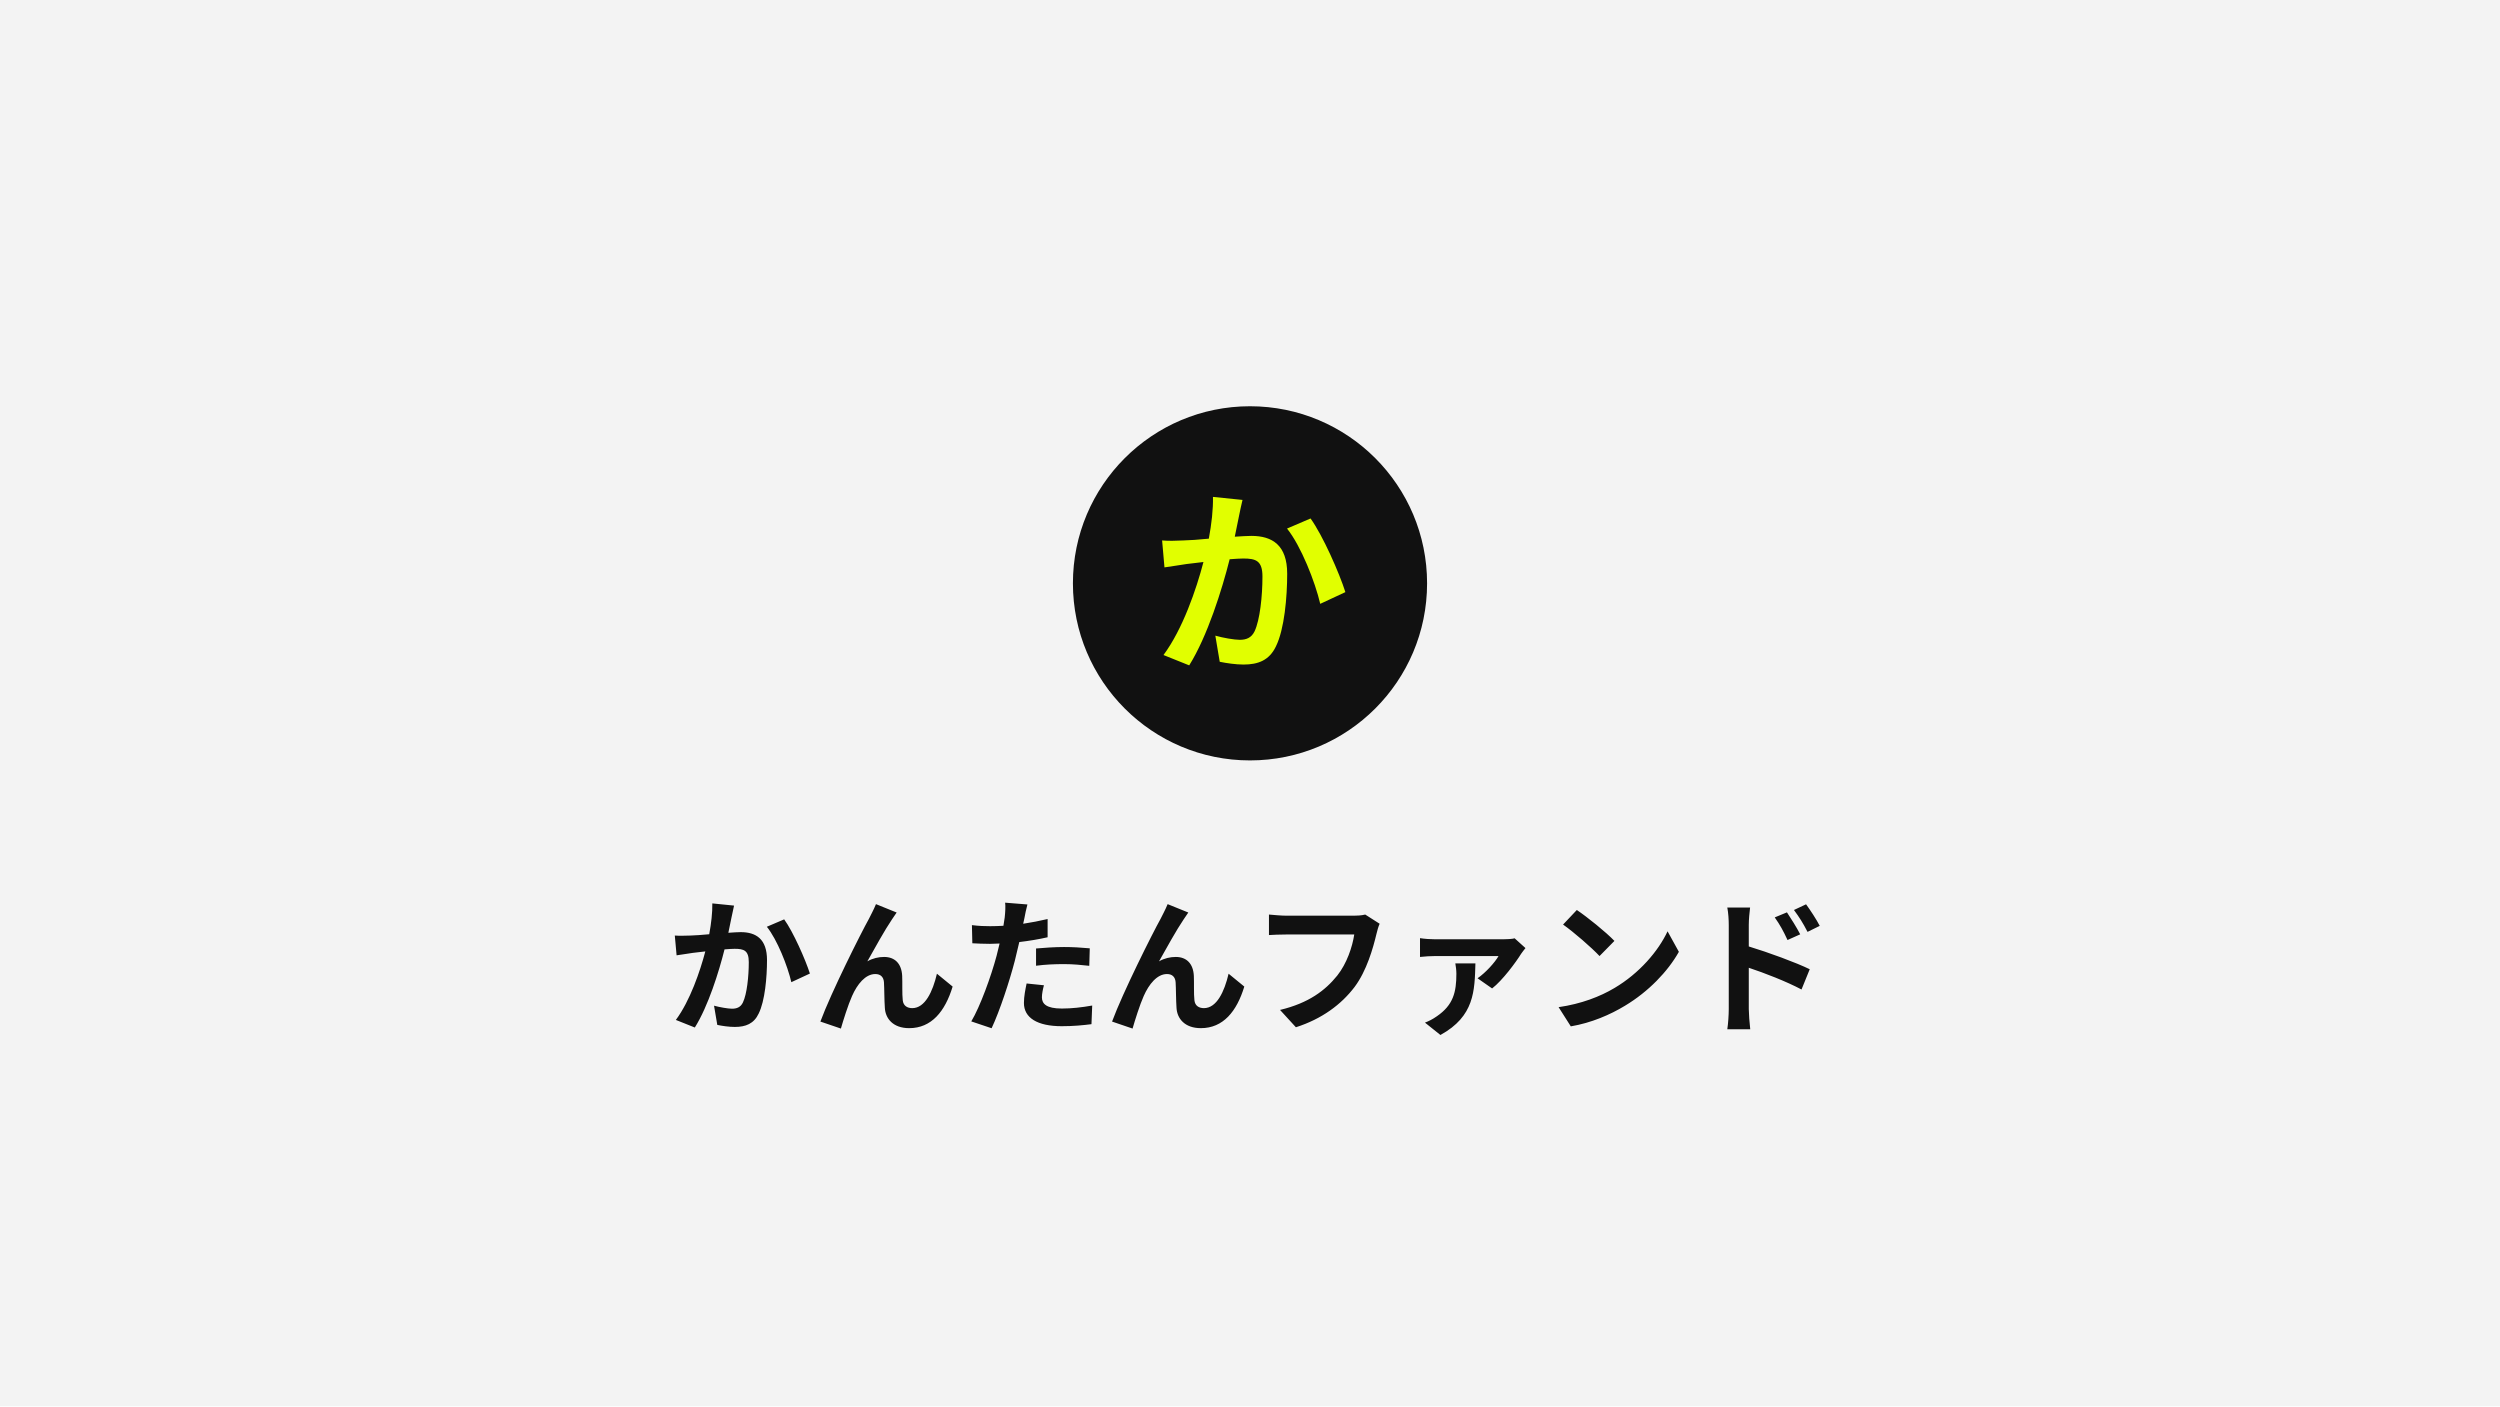
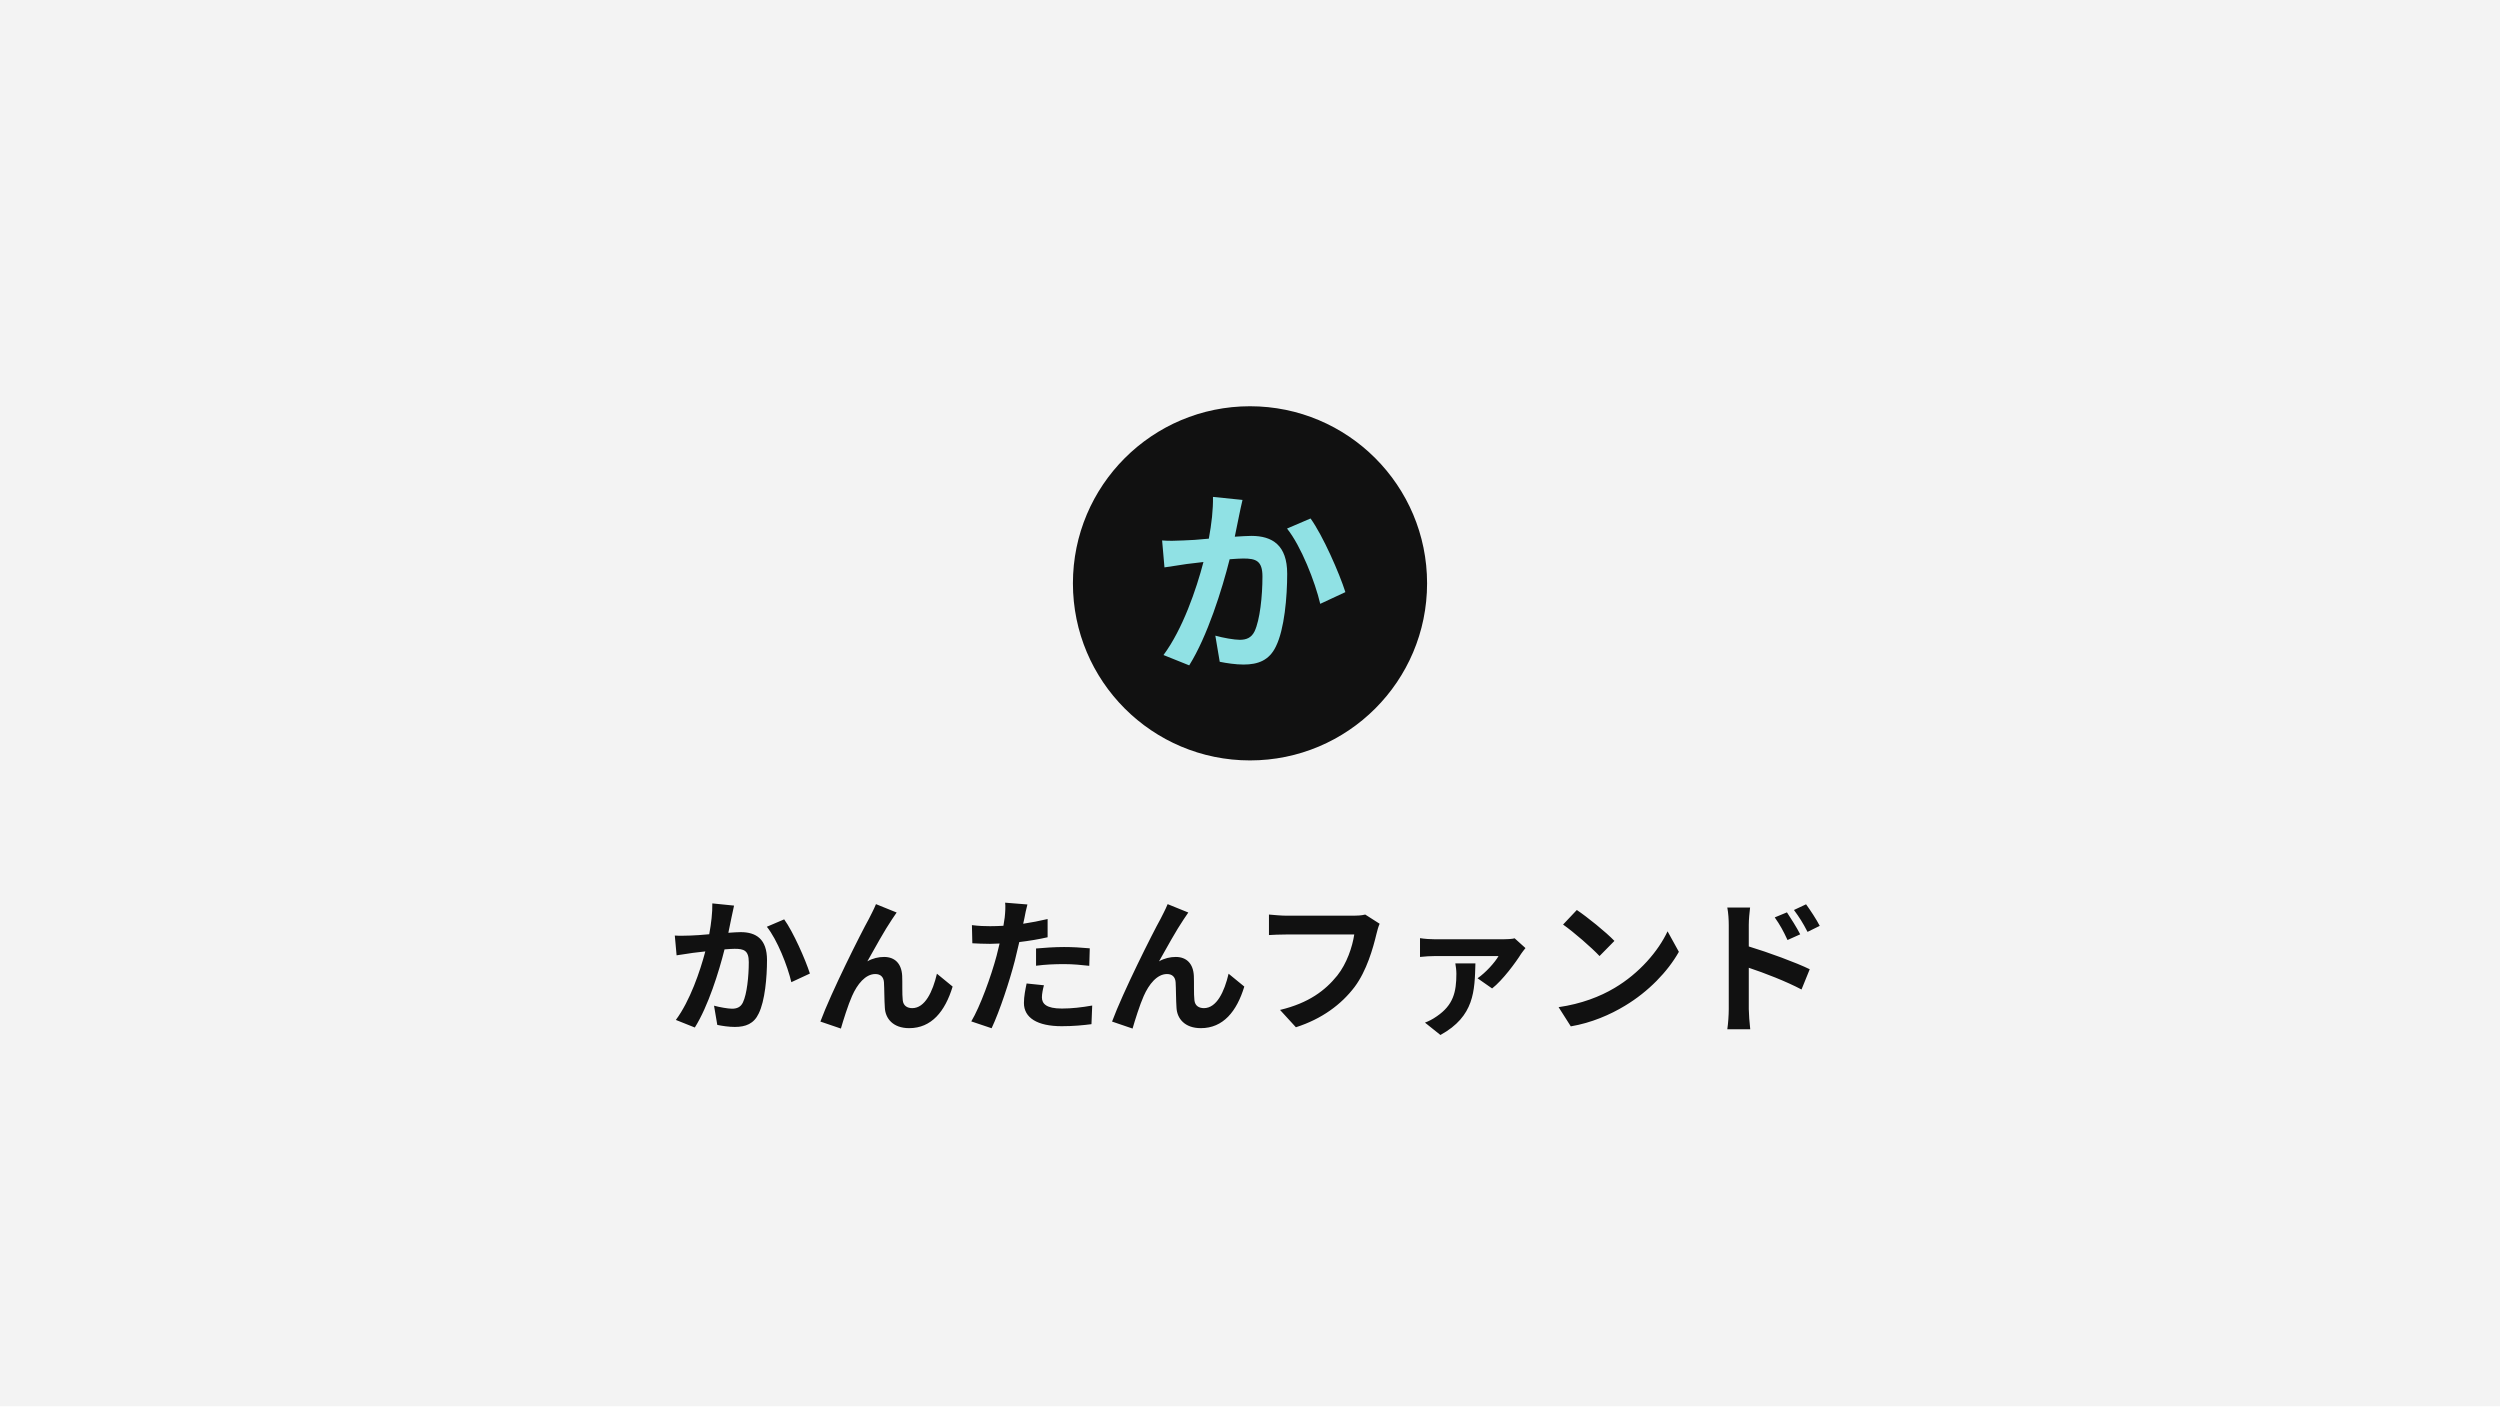
<svg xmlns="http://www.w3.org/2000/svg" viewBox="0 0 480 270">
  <rect width="480" height="270" fill="#f3f3f3" />
  <circle cx="240" cy="112" r="34" fill="#111111" />
-   <text x="240" y="126" font-family="sans-serif" font-size="38" font-weight="900" text-anchor="middle" fill="#e1ff00">か</text>
+   <text x="240" y="126" font-family="sans-serif" font-size="38" font-weight="900" text-anchor="middle" fill="#90e1e4">か</text>
  <text x="240" y="196" font-family="sans-serif" font-size="28" font-weight="900" text-anchor="middle" fill="#111111">かんたんファンド</text>
</svg>
